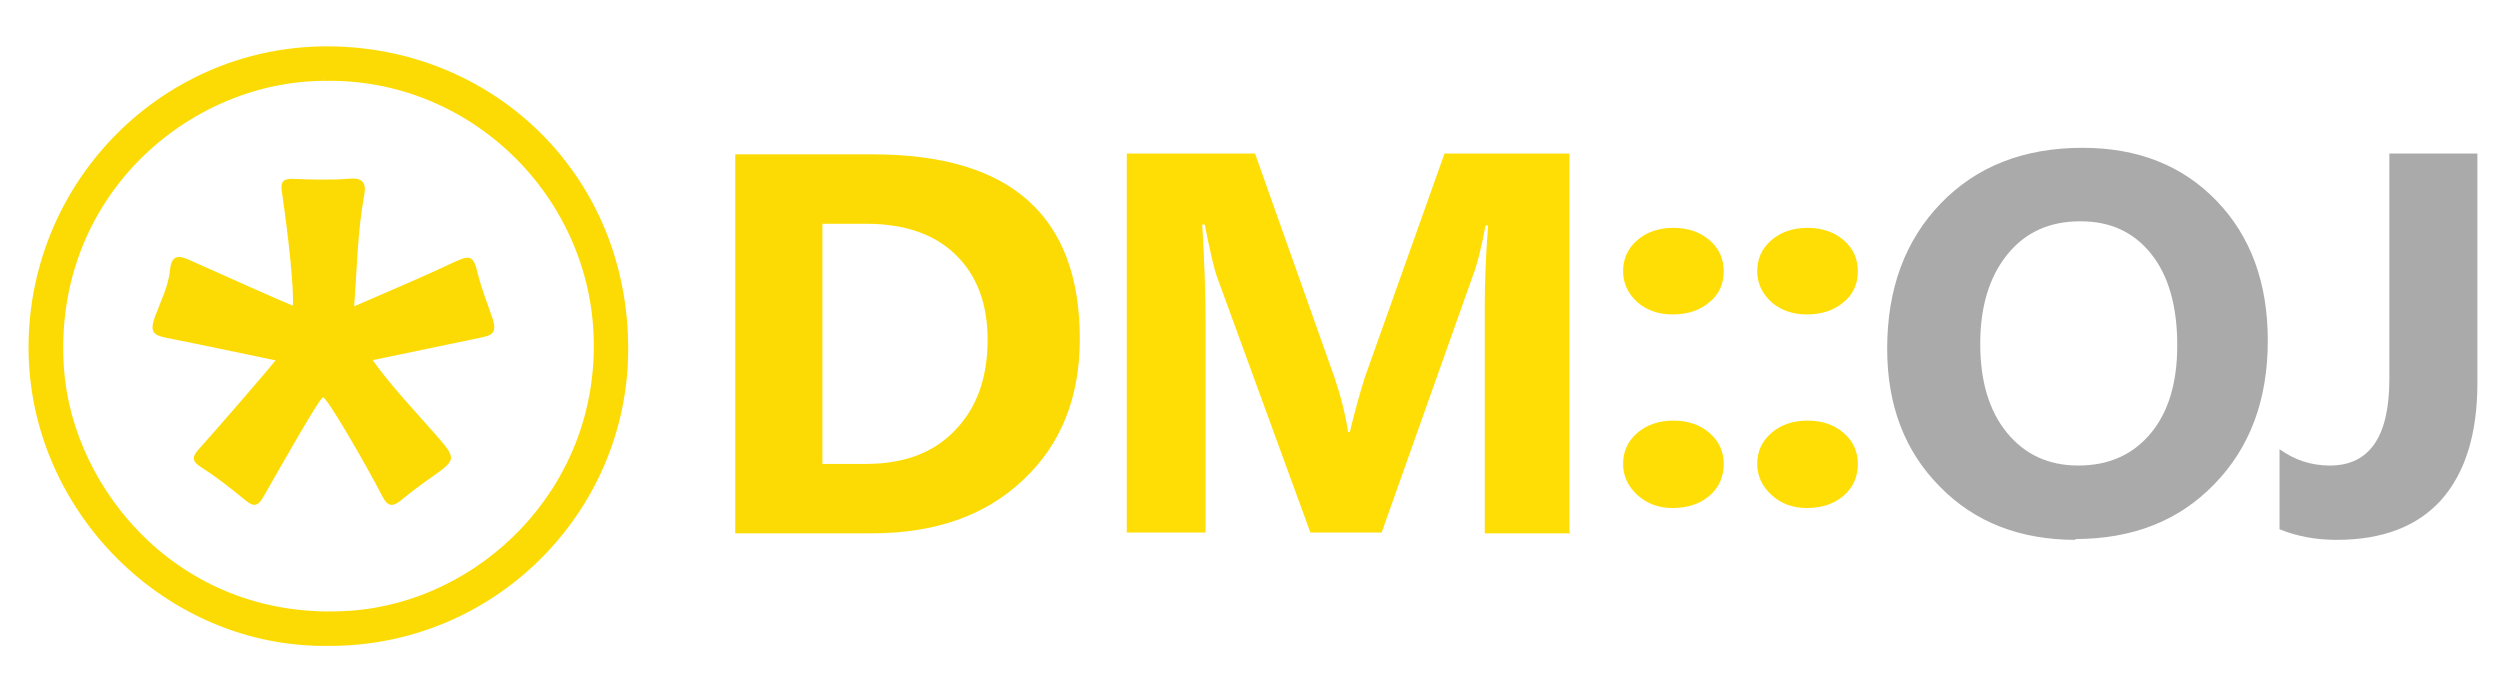
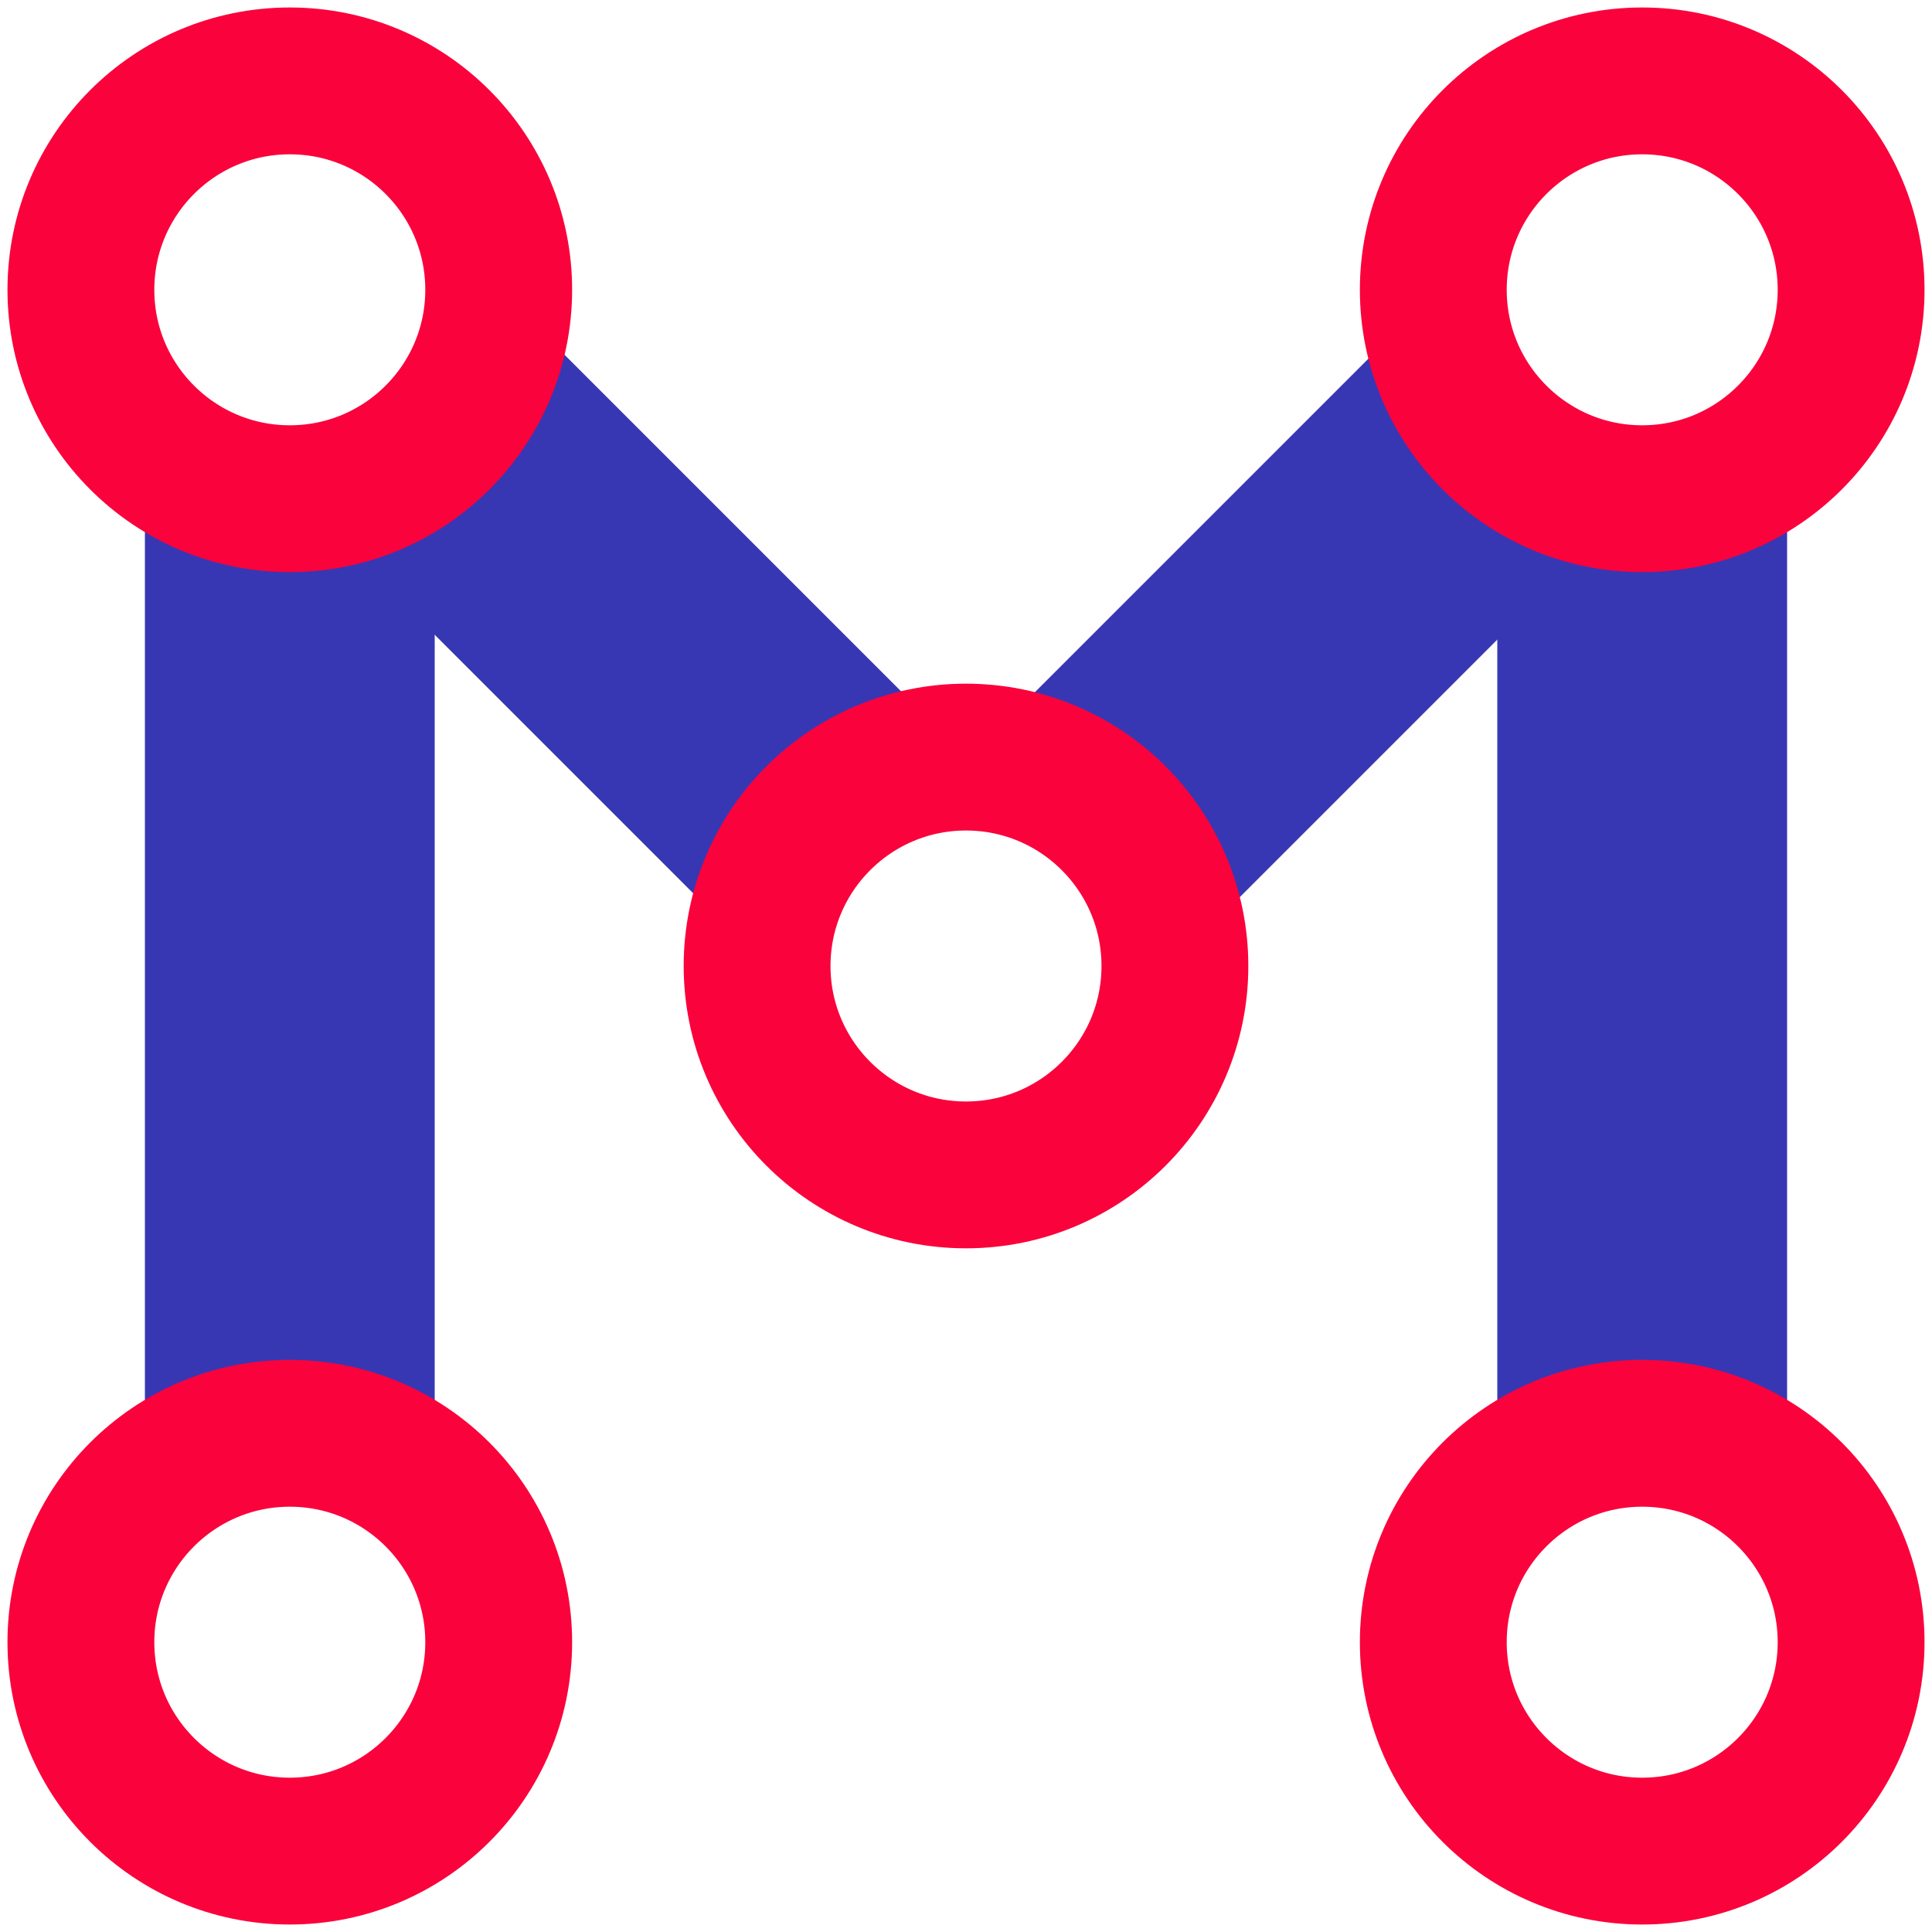
- <svg xmlns="http://www.w3.org/2000/svg" width="160" height="44">
-   <g transform="matrix(.08265 0 0 -.0827 -18.736 55.375)">
-     <path fill="#FCDB05" stroke="#FCDB05" stroke-width="10" d="M477.898 612.007c-107.844-.25-215.89-92.284-206.703-227.507 6.614-97.33 93.848-202.26 227.87-192.475 101.47 7.41 194.44 95.456 192.42 213.653-1.96 114.6-97.744 208.65-213.587 206.33m3.533-437.256c-123.62-2.002-228.5 102.77-227.64 227.46.87 125.882 103.18 228.238 229.38 226.488 124.6-1.727 225.85-98.733 224.96-230.748-.82-122.186-101.1-223.51-226.69-223.2" />
-     <path fill="#fcdb05" d="M515.264 390.9c14.44-20.215 31.333-37.793 47.34-56.057 18.196-20.76 18.438-20.43-3.845-36.05-7.16-5.014-14.16-10.288-20.88-15.868-6.27-5.203-10.51-6.375-15.06 2.458-12.79 24.824-43.17 77.232-46.028 76.716-2.73-.5-32.438-53.09-46.36-77.37-4.567-7.97-8.044-6.92-14.116-1.95-10.807 8.84-21.825 17.57-33.59 25.03-7.504 4.75-7.585 8.08-2.073 14.2 18.23 20.26 57.116 65.45 59.423 68.69-28.8 5.974-56.39 11.873-84.065 17.355-10.37 2.055-13.786 4.4-9.2 16.78 4.32 11.65 10.353 23.38 11.56 36.02 1.067 11.187 6.41 11.39 14.473 7.76 24.793-11.16 77.644-34.635 80.63-35.575 1.073 21.123-7.233 79.865-8.628 88.975-1.027 6.686 1.18 9.43 8.496 9.157 14.638-.545 29.38-1.074 43.94.132 11.26.932 13.05-4.163 11.42-12.94-5.17-27.87-5.52-56.143-7.755-85.808 25.865 11.322 51.147 21.774 75.85 33.45 14 6.613 16.357 6.306 19.824-7.96 2.892-11.905 7.53-23.366 11.466-34.877 4.11-12.01-1.486-13.28-9.816-15.007-27.35-5.66-54.684-11.38-83.012-17.28" />
-   </g>
-   <g transform="matrix(.53656 0 0 .52273 46.09 -512.12)">
-     <path fill="#FCDB05" d="M1.8 1045v-46.4h16.4q24.7 0 24.7 22.6 0 10.8-6.8 17.3-6.7 6.5-18 6.5H1.7zm10.4-37.9v29.4h5.2q6.8 0 10.6-4.1 3.9-4.1 3.9-11.1 0-6.6-3.8-10.4-3.8-3.8-10.7-3.8h-5.1z" />
-     <path fill="#ffde05" d="M101.5 1045H91.2v-27.8q0-4.5.4-9.9h-.3q-.8 4.3-1.5 6.1l-10.9 31.5h-8.5l-11.1-31.2q-.5-1.3-1.5-6.5h-.3q.4 6.9.4 12v25.7h-9.4v-46.4h15.3l9.5 27.5q1.1 3.3 1.6 6.6h.2q.9-3.8 1.8-6.7l9.5-27.4h14.9v46.4z" />
-     <g fill="#ffde05">
-       <path d="M113.6 1018.2q-2.5 0-4.2-1.5-1.7-1.6-1.7-3.8 0-2.3 1.7-3.8t4.3-1.5q2.6 0 4.3 1.5 1.7 1.5 1.7 3.8 0 2.4-1.7 3.8-1.7 1.5-4.4 1.5zm0 23.7q-2.5 0-4.2-1.6-1.7-1.6-1.7-3.8 0-2.3 1.7-3.8t4.3-1.5q2.6 0 4.3 1.5 1.7 1.5 1.7 3.8 0 2.4-1.7 3.9t-4.4 1.5z" />
-       <path d="M129.6 1018.2q-2.5 0-4.2-1.5-1.7-1.6-1.7-3.8 0-2.3 1.7-3.8t4.3-1.5q2.6 0 4.3 1.5 1.7 1.5 1.7 3.8 0 2.4-1.7 3.8-1.7 1.5-4.4 1.5zm0 23.7q-2.5 0-4.2-1.6-1.7-1.6-1.7-3.8 0-2.3 1.7-3.8t4.3-1.5q2.6 0 4.3 1.5 1.7 1.5 1.7 3.8 0 2.4-1.7 3.9t-4.4 1.5z" />
+ <svg xmlns="http://www.w3.org/2000/svg" version="1.1" id="svg2" width="500" height="500" viewBox="0 0 500 500">
+   <defs id="defs6" />
+   <g id="g10" transform="translate(0,52)">
+     <g id="g4279" transform="translate(485.4612,44.90589)">
+       <rect style="fill:#3737b4;fill-opacity:1;stroke:none;stroke-width:11.456;stroke-linecap:butt;stroke-linejoin:miter;stroke-miterlimit:0;stroke-dasharray:none;stroke-opacity:1;paint-order:markers stroke fill" id="rect4412-3" width="75" height="175" x="-311.366" y="-268.602" transform="rotate(-45)" />
+       <rect style="fill:#3737b4;fill-opacity:1;stroke:none;stroke-width:11.456;stroke-linecap:butt;stroke-linejoin:miter;stroke-miterlimit:0;stroke-dasharray:none;stroke-opacity:1;paint-order:markers stroke fill" id="rect4412-3-3" width="75" height="175" x="20.742" y="63.507" transform="matrix(-0.7071068,-0.7071068,-0.7071068,0.7071068,0,0)" />
+       <rect style="fill:#3737b4;fill-opacity:1;stroke:none;stroke-width:14.361;stroke-linecap:butt;stroke-linejoin:miter;stroke-miterlimit:0;stroke-dasharray:none;stroke-opacity:1;paint-order:markers stroke fill" id="rect4412" width="75" height="275" x="-447.961" y="15.594" />
+       <circle style="fill:none;fill-opacity:1;stroke:#fa023c;stroke-width:38;stroke-linejoin:round;stroke-miterlimit:4;stroke-dasharray:none;stroke-opacity:1" id="path4334-6-8-8" cx="-235.461" cy="153.094" r="54.065" />
+       <circle style="fill:none;fill-opacity:1;stroke:#fa023c;stroke-width:38;stroke-linejoin:round;stroke-miterlimit:4;stroke-dasharray:none;stroke-opacity:1" id="path4334" cx="-410.461" cy="328.094" r="54.065" />
+       <circle style="fill:none;fill-opacity:1;stroke:#fa023c;stroke-width:38;stroke-linejoin:round;stroke-miterlimit:4;stroke-dasharray:none;stroke-opacity:1" id="path4334-6" cx="-410.461" cy="-21.906" r="54.065" />
+       <rect style="fill:#3737b4;fill-opacity:1;stroke:none;stroke-width:14.361;stroke-linecap:butt;stroke-linejoin:miter;stroke-miterlimit:0;stroke-dasharray:none;stroke-opacity:1;paint-order:markers stroke fill" id="rect4412-0" width="75" height="275" x="-97.961" y="15.594" />
+       <circle style="fill:none;fill-opacity:1;stroke:#fa023c;stroke-width:38;stroke-linejoin:round;stroke-miterlimit:4;stroke-dasharray:none;stroke-opacity:1" id="path4334-6-8" cx="-60.461" cy="-21.906" r="54.065" />
+       <circle style="fill:none;fill-opacity:1;stroke:#fa023c;stroke-width:38;stroke-linejoin:round;stroke-miterlimit:4;stroke-dasharray:none;stroke-opacity:1" id="path4334-6-8-3" cx="-60.461" cy="328.094" r="54.065" />
    </g>
-     <path fill="#aaa" d="M161.7 1045.8q-10 0-16.2-6.5-6.3-6.5-6.3-16.9 0-11 6.4-17.8 6.4-6.8 16.9-6.8 9.9 0 16 6.5t6.1 17.1q0 10.9-6.4 17.6-6.3 6.7-16.6 6.7zm.5-39q-5.5 0-8.7 4.1-3.2 4.1-3.2 10.9 0 6.9 3.2 10.9t8.5 4q5.4 0 8.6-3.9 3.2-3.9 3.2-10.8 0-7.2-3.1-11.2-3.1-4-8.4-4z" />
-     <path fill="#aaa" d="M209.6 1026.6q0 9.3-4.3 14.3-4.3 4.9-12.5 4.9-3.7 0-6.8-1.3v-9.8q2.7 2 6 2 7.1 0 7.1-10.6v-27.6h10.5v28z" />
  </g>
</svg>
